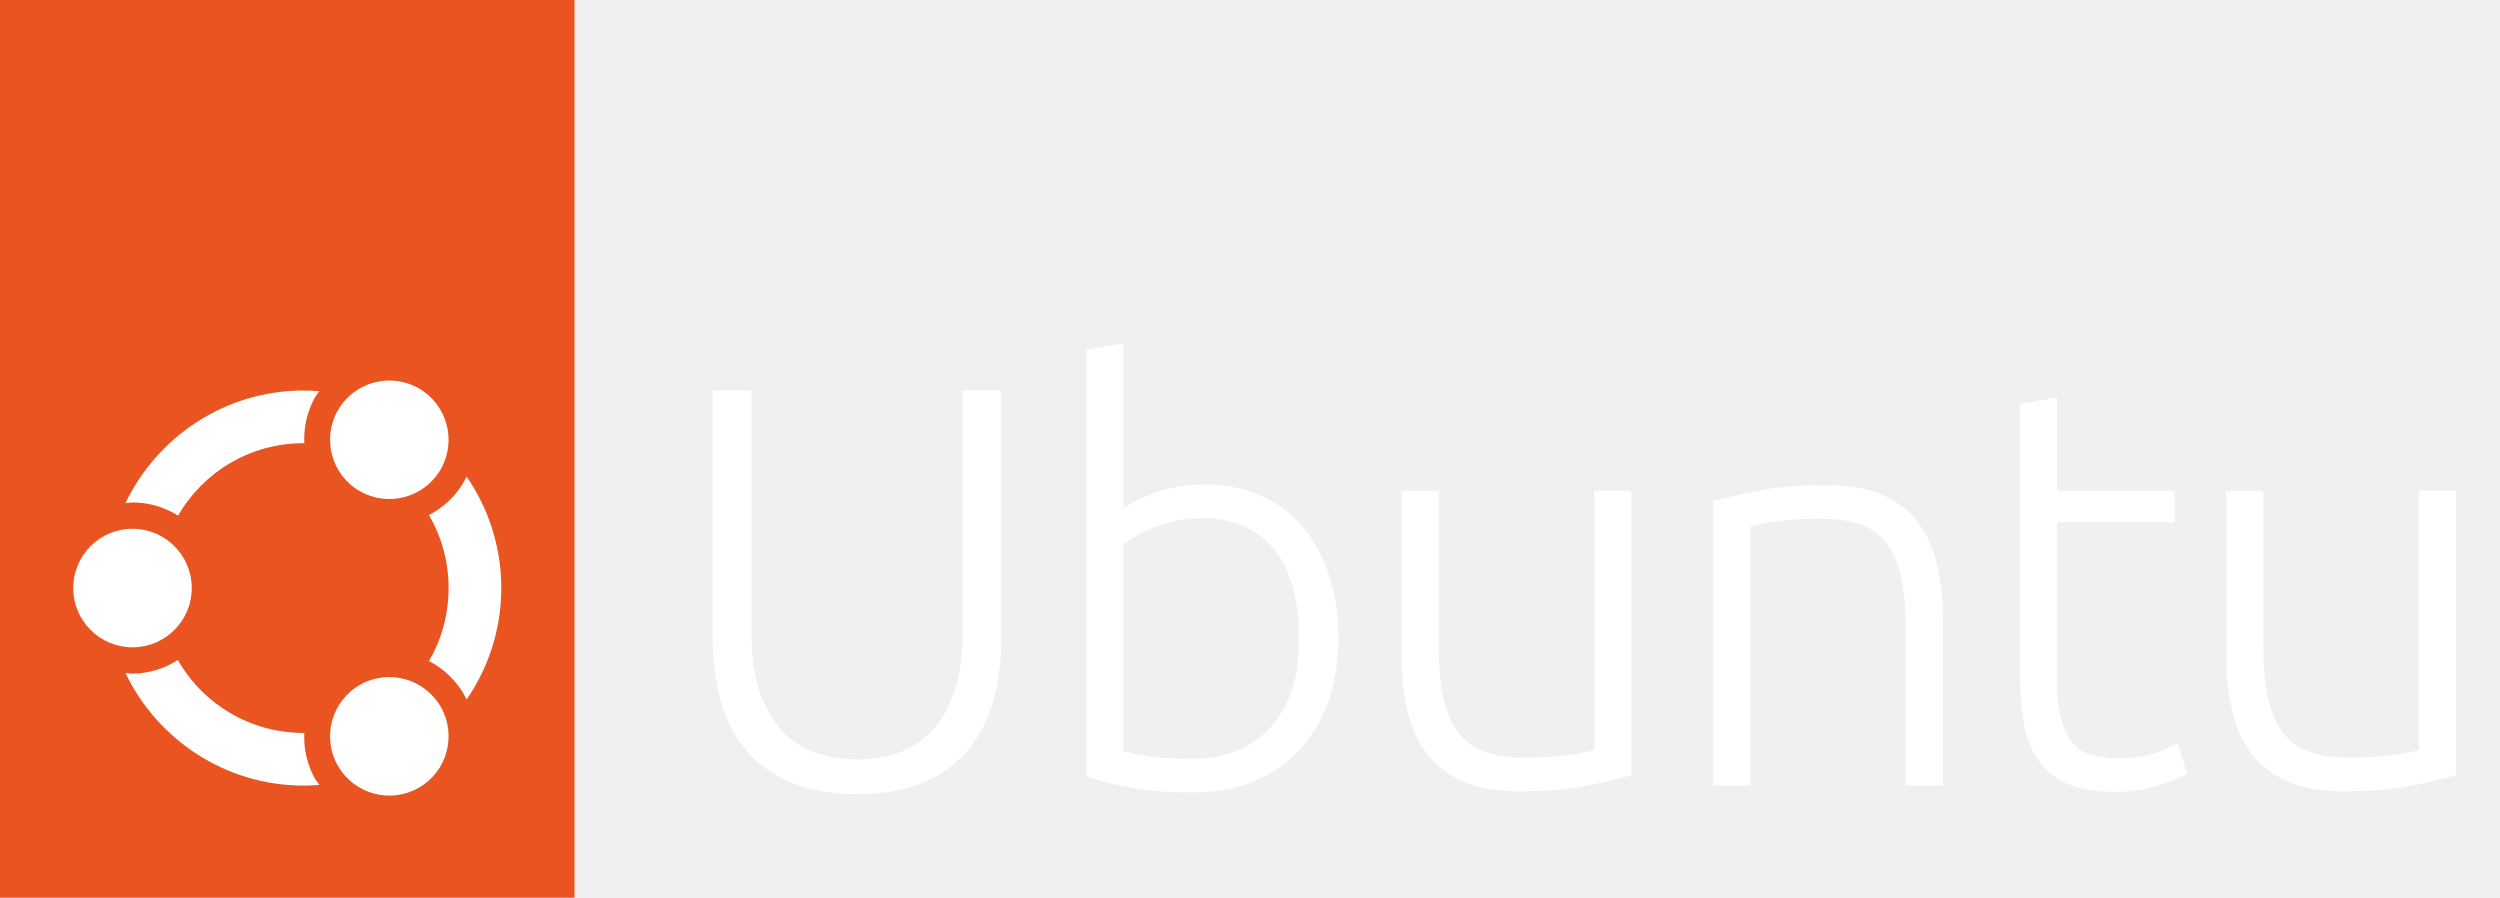
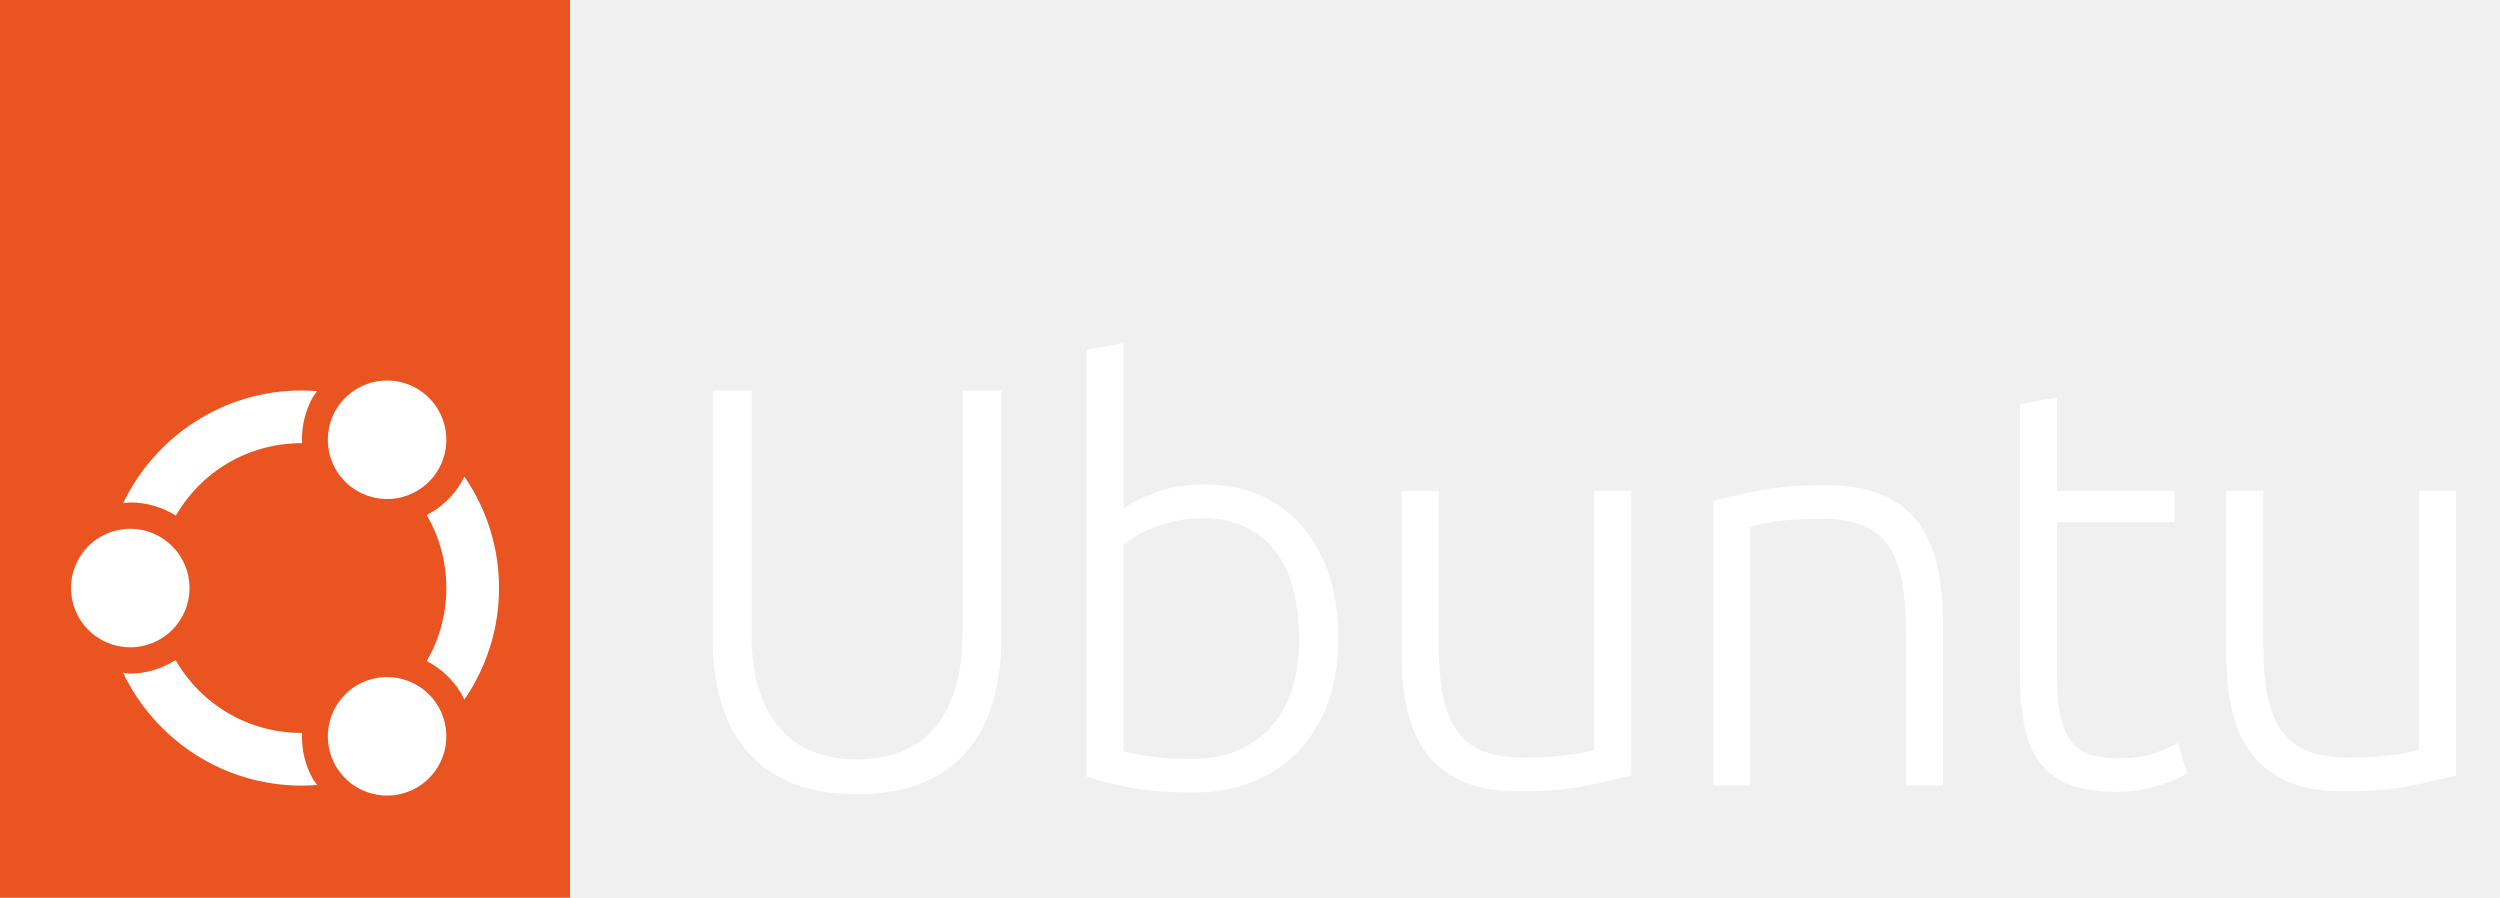
<svg xmlns="http://www.w3.org/2000/svg" id="Layer_1" data-name="Layer 1" viewBox="0 0 1114 400" version="1.1" width="1114" height="400" xml:space="preserve">
  <defs id="defs1">
    <style id="style1">
      .cls-1 {
        fill: none;
      }

      .cls-2 {
        fill: #e95420;
      }

      .cls-3 {
        fill: #fff;
      }
    </style>
  </defs>
  <g id="Ubuntu" transform="translate(0,-0.13)">
    <path class="cls-3" d="m 381.86,354.01 c -11.69,0 -21.64,-1.78 -29.85,-5.33 -8.22,-3.56 -14.86,-8.47 -19.94,-14.74 -5.08,-6.26 -8.77,-13.59 -11.05,-21.98 -2.29,-8.38 -3.43,-17.4 -3.43,-27.06 V 174.13 h 17.28 v 108.49 c 0,9.65 1.14,18 3.43,25.03 2.29,7.03 5.46,12.83 9.53,17.4 4.07,4.57 8.98,7.96 14.74,10.16 5.76,2.2 12.2,3.3 19.31,3.3 7.11,0 13.55,-1.1 19.31,-3.3 5.76,-2.2 10.67,-5.59 14.74,-10.16 4.07,-4.57 7.24,-10.37 9.53,-17.4 2.29,-7.03 3.43,-15.37 3.43,-25.03 V 174.13 h 17.28 V 284.9 c 0,9.66 -1.14,18.67 -3.43,27.06 -2.29,8.38 -5.97,15.71 -11.05,21.98 -5.08,6.27 -11.73,11.18 -19.94,14.74 -8.22,3.56 -18.17,5.33 -29.85,5.33 z" id="path1" />
    <path class="cls-3" d="m 500.61,226.73 c 2.88,-2.2 7.49,-4.53 13.85,-6.99 6.35,-2.45 13.85,-3.68 22.48,-3.68 9.48,0 17.91,1.69 25.28,5.08 7.37,3.39 13.59,8.13 18.67,14.23 5.08,6.1 8.93,13.34 11.56,21.72 2.62,8.38 3.94,17.57 3.94,27.57 0,10.67 -1.57,20.24 -4.7,28.71 -3.14,8.47 -7.54,15.67 -13.21,21.59 -5.68,5.93 -12.45,10.46 -20.33,13.59 -7.88,3.13 -16.64,4.7 -26.3,4.7 -11.69,0 -21.34,-0.76 -28.96,-2.29 -7.62,-1.52 -13.89,-3.13 -18.8,-4.83 V 156.09 l 16.51,-3.05 v 73.68 z m 0,107.98 c 2.54,0.85 6.31,1.65 11.31,2.41 4.99,0.76 11.56,1.14 19.69,1.14 14.23,0 25.66,-4.61 34.3,-13.85 8.64,-9.23 12.96,-22.49 12.96,-39.76 0,-7.28 -0.76,-14.18 -2.29,-20.71 -1.52,-6.52 -3.98,-12.2 -7.37,-17.02 -3.39,-4.83 -7.84,-8.68 -13.34,-11.56 -5.51,-2.88 -12.32,-4.32 -20.45,-4.32 -3.9,0 -7.62,0.38 -11.18,1.14 -3.56,0.76 -6.86,1.74 -9.91,2.92 -3.05,1.19 -5.72,2.46 -8,3.81 -2.29,1.36 -4.19,2.63 -5.72,3.81 v 91.97 z" id="path2" />
    <path class="cls-3" d="m 726.96,345.63 c -4.91,1.36 -11.52,2.88 -19.82,4.57 -8.3,1.69 -18.46,2.54 -30.49,2.54 -9.83,0 -18.04,-1.44 -24.64,-4.32 -6.61,-2.88 -11.94,-6.94 -16.01,-12.2 -4.06,-5.25 -6.99,-11.6 -8.76,-19.05 -1.78,-7.45 -2.67,-15.67 -2.67,-24.64 v -73.68 h 16.51 v 68.34 c 0,9.32 0.68,17.19 2.03,23.63 1.35,6.44 3.56,11.65 6.61,15.62 3.05,3.98 6.99,6.86 11.81,8.64 4.83,1.78 10.71,2.67 17.66,2.67 7.79,0 14.56,-0.42 20.33,-1.27 5.76,-0.85 9.4,-1.61 10.92,-2.29 V 218.84 h 16.51 v 126.78 z" id="path3" />
    <path class="cls-3" d="m 763.38,223.43 c 4.91,-1.35 11.52,-2.88 19.82,-4.57 8.3,-1.69 18.46,-2.54 30.49,-2.54 9.99,0 18.33,1.44 25.03,4.32 6.69,2.88 12.02,6.99 16.01,12.32 3.98,5.34 6.82,11.73 8.51,19.18 1.69,7.46 2.54,15.67 2.54,24.64 v 73.42 h -16.51 v -68.09 c 0,-9.31 -0.64,-17.19 -1.91,-23.63 -1.27,-6.44 -3.39,-11.69 -6.35,-15.75 -2.96,-4.07 -6.86,-6.99 -11.69,-8.77 -4.83,-1.78 -10.88,-2.67 -18.17,-2.67 -7.79,0 -14.53,0.42 -20.2,1.27 -5.68,0.85 -9.36,1.61 -11.05,2.29 V 350.19 H 763.39 V 223.41 Z" id="path4" />
    <path class="cls-3" d="m 916.61,218.85 h 52.34 v 13.97 h -52.34 v 69.87 c 0,7.46 0.63,13.51 1.91,18.17 1.27,4.66 3.09,8.26 5.46,10.8 2.37,2.54 5.25,4.24 8.64,5.08 3.39,0.85 7.11,1.27 11.18,1.27 6.94,0 12.53,-0.8 16.77,-2.41 4.23,-1.61 7.53,-3.09 9.91,-4.45 l 4.07,13.72 c -2.37,1.52 -6.52,3.26 -12.45,5.21 -5.93,1.95 -12.37,2.92 -19.31,2.92 -8.13,0 -14.95,-1.06 -20.45,-3.18 -5.51,-2.12 -9.91,-5.34 -13.21,-9.65 -3.3,-4.32 -5.63,-9.69 -6.99,-16.13 -1.36,-6.43 -2.03,-14.06 -2.03,-22.87 V 180.24 l 16.51,-3.05 v 41.67 z" id="path5" />
    <path class="cls-3" d="m 1094.4,345.63 c -4.91,1.36 -11.52,2.88 -19.82,4.57 -8.3,1.69 -18.46,2.54 -30.49,2.54 -9.83,0 -18.04,-1.44 -24.64,-4.32 -6.61,-2.88 -11.94,-6.94 -16.01,-12.2 -4.06,-5.25 -6.99,-11.6 -8.76,-19.05 -1.78,-7.45 -2.67,-15.67 -2.67,-24.64 v -73.68 h 16.51 v 68.34 c 0,9.32 0.68,17.19 2.03,23.63 1.35,6.44 3.56,11.65 6.61,15.62 3.05,3.98 6.99,6.86 11.81,8.64 4.83,1.78 10.71,2.67 17.66,2.67 7.79,0 14.56,-0.42 20.33,-1.27 5.76,-0.85 9.4,-1.61 10.92,-2.29 V 218.84 h 16.51 v 126.78 z" id="path6" />
  </g>
-   <rect class="cls-2" width="256" height="400" id="rect-e95420ff" x="0" y="0" style="stroke-width:1;fill:#e95420;fill-opacity:1" />
-   <path id="circle13" style="color:#000000;fill:#ffffff;fill-opacity:1;stroke:none;stroke-width:0;stroke-linejoin:bevel;stroke-dasharray:none" d="m 135.336,174 c -34.968,0 -65.284,20.581 -79.471,50.243 a 38.147,38.147 0 0 1 3.177,-0.358 38.147,38.147 0 0 1 20.322,5.882 c 11.122,-19.333 31.957,-32.292 55.972,-32.292 0.091,0 0.18,0.006 0.271,0.006 a 38.147,38.147 0 0 1 4.84,-20.596 38.147,38.147 0 0 1 1.903,-2.58 C 140.033,174.122 137.699,174 135.336,174 Z m 72.591,38.354 a 38.147,38.147 0 0 1 -1.407,2.679 38.147,38.147 0 0 1 -15.366,14.464 c 5.551,9.542 8.739,20.646 8.739,32.536 0,11.889 -3.189,22.994 -8.739,32.536 a 38.147,38.147 0 0 1 15.366,14.464 38.147,38.147 0 0 1 1.407,2.679 c 9.729,-14.157 15.441,-31.271 15.441,-49.679 0,-18.408 -5.713,-35.521 -15.441,-49.679 z M 79.252,294.103 a 38.147,38.147 0 0 1 -20.211,6.077 38.147,38.147 0 0 1 -3.177,-0.358 c 14.187,29.662 44.504,50.243 79.471,50.243 2.363,0 4.697,-0.122 7.014,-0.306 a 38.147,38.147 0 0 1 -1.903,-2.58 38.147,38.147 0 0 1 -4.84,-20.596 c -0.091,3.7e-4 -0.18,0.006 -0.271,0.006 -24.096,0 -44.99,-13.046 -56.084,-32.486 z" />
-   <circle style="fill:#ffffff;fill-opacity:1;stroke:none;stroke-width:0;stroke-linejoin:bevel;stroke-dasharray:none;stroke-opacity:1" id="circle15" cx="59.041" cy="262.032" r="26.41" />
-   <circle style="fill:#ffffff;fill-opacity:1;stroke:none;stroke-width:0;stroke-linejoin:bevel;stroke-dasharray:none;stroke-opacity:1" id="circle17" cx="82.964" cy="-248.221" r="26.41" transform="rotate(120)" />
-   <circle style="fill:#ffffff;fill-opacity:1;stroke:none;stroke-width:0;stroke-linejoin:bevel;stroke-dasharray:none;stroke-opacity:1" id="circle19" cx="-370.889" cy="-13.812" r="26.41" transform="rotate(-120)" />
+   <rect class="cls-2" width="254" height="400" id="rect-e95420ff" x="0" y="0" style="fill:#e95420;fill-opacity:1;stroke-width:1" />
+   <path id="circle13" style="color:#000000;fill:#ffffff;fill-opacity:1;stroke:none;stroke-width:0;stroke-linejoin:bevel;stroke-dasharray:none" d="m 134.336,174 c -34.968,0 -65.284,20.581 -79.471,50.243 a 38.147,38.147 0 0 1 3.177,-0.358 38.147,38.147 0 0 1 20.322,5.882 c 11.122,-19.333 31.957,-32.292 55.972,-32.292 0.091,0 0.18,0.006 0.271,0.006 a 38.147,38.147 0 0 1 4.84,-20.596 38.147,38.147 0 0 1 1.903,-2.58 C 139.034,174.122 136.699,174 134.336,174 Z m 72.591,38.354 a 38.147,38.147 0 0 1 -1.407,2.679 38.147,38.147 0 0 1 -15.366,14.464 c 5.551,9.542 8.739,20.646 8.739,32.536 0,11.889 -3.189,22.994 -8.739,32.536 a 38.147,38.147 0 0 1 15.366,14.464 38.147,38.147 0 0 1 1.407,2.679 c 9.729,-14.157 15.441,-31.271 15.441,-49.679 0,-18.408 -5.713,-35.521 -15.441,-49.679 z M 78.252,294.103 a 38.147,38.147 0 0 1 -20.211,6.077 38.147,38.147 0 0 1 -3.177,-0.358 c 14.187,29.662 44.504,50.243 79.471,50.243 2.363,0 4.697,-0.122 7.014,-0.306 a 38.147,38.147 0 0 1 -1.903,-2.58 38.147,38.147 0 0 1 -4.84,-20.596 c -0.091,3.7e-4 -0.18,0.006 -0.271,0.006 -24.096,0 -44.99,-13.046 -56.084,-32.486 z" />
+   <circle style="fill:#ffffff;fill-opacity:1;stroke:none;stroke-width:0;stroke-linejoin:bevel;stroke-dasharray:none;stroke-opacity:1" id="circle15" cx="58.042" cy="262.032" r="26.41" />
+   <circle style="fill:#ffffff;fill-opacity:1;stroke:none;stroke-width:0;stroke-linejoin:bevel;stroke-dasharray:none;stroke-opacity:1" id="circle17" cx="83.464" cy="-247.355" r="26.41" transform="rotate(120)" />
+   <circle style="fill:#ffffff;fill-opacity:1;stroke:none;stroke-width:0;stroke-linejoin:bevel;stroke-dasharray:none;stroke-opacity:1" id="circle19" cx="-370.389" cy="-14.677" r="26.41" transform="rotate(-120)" />
</svg>
